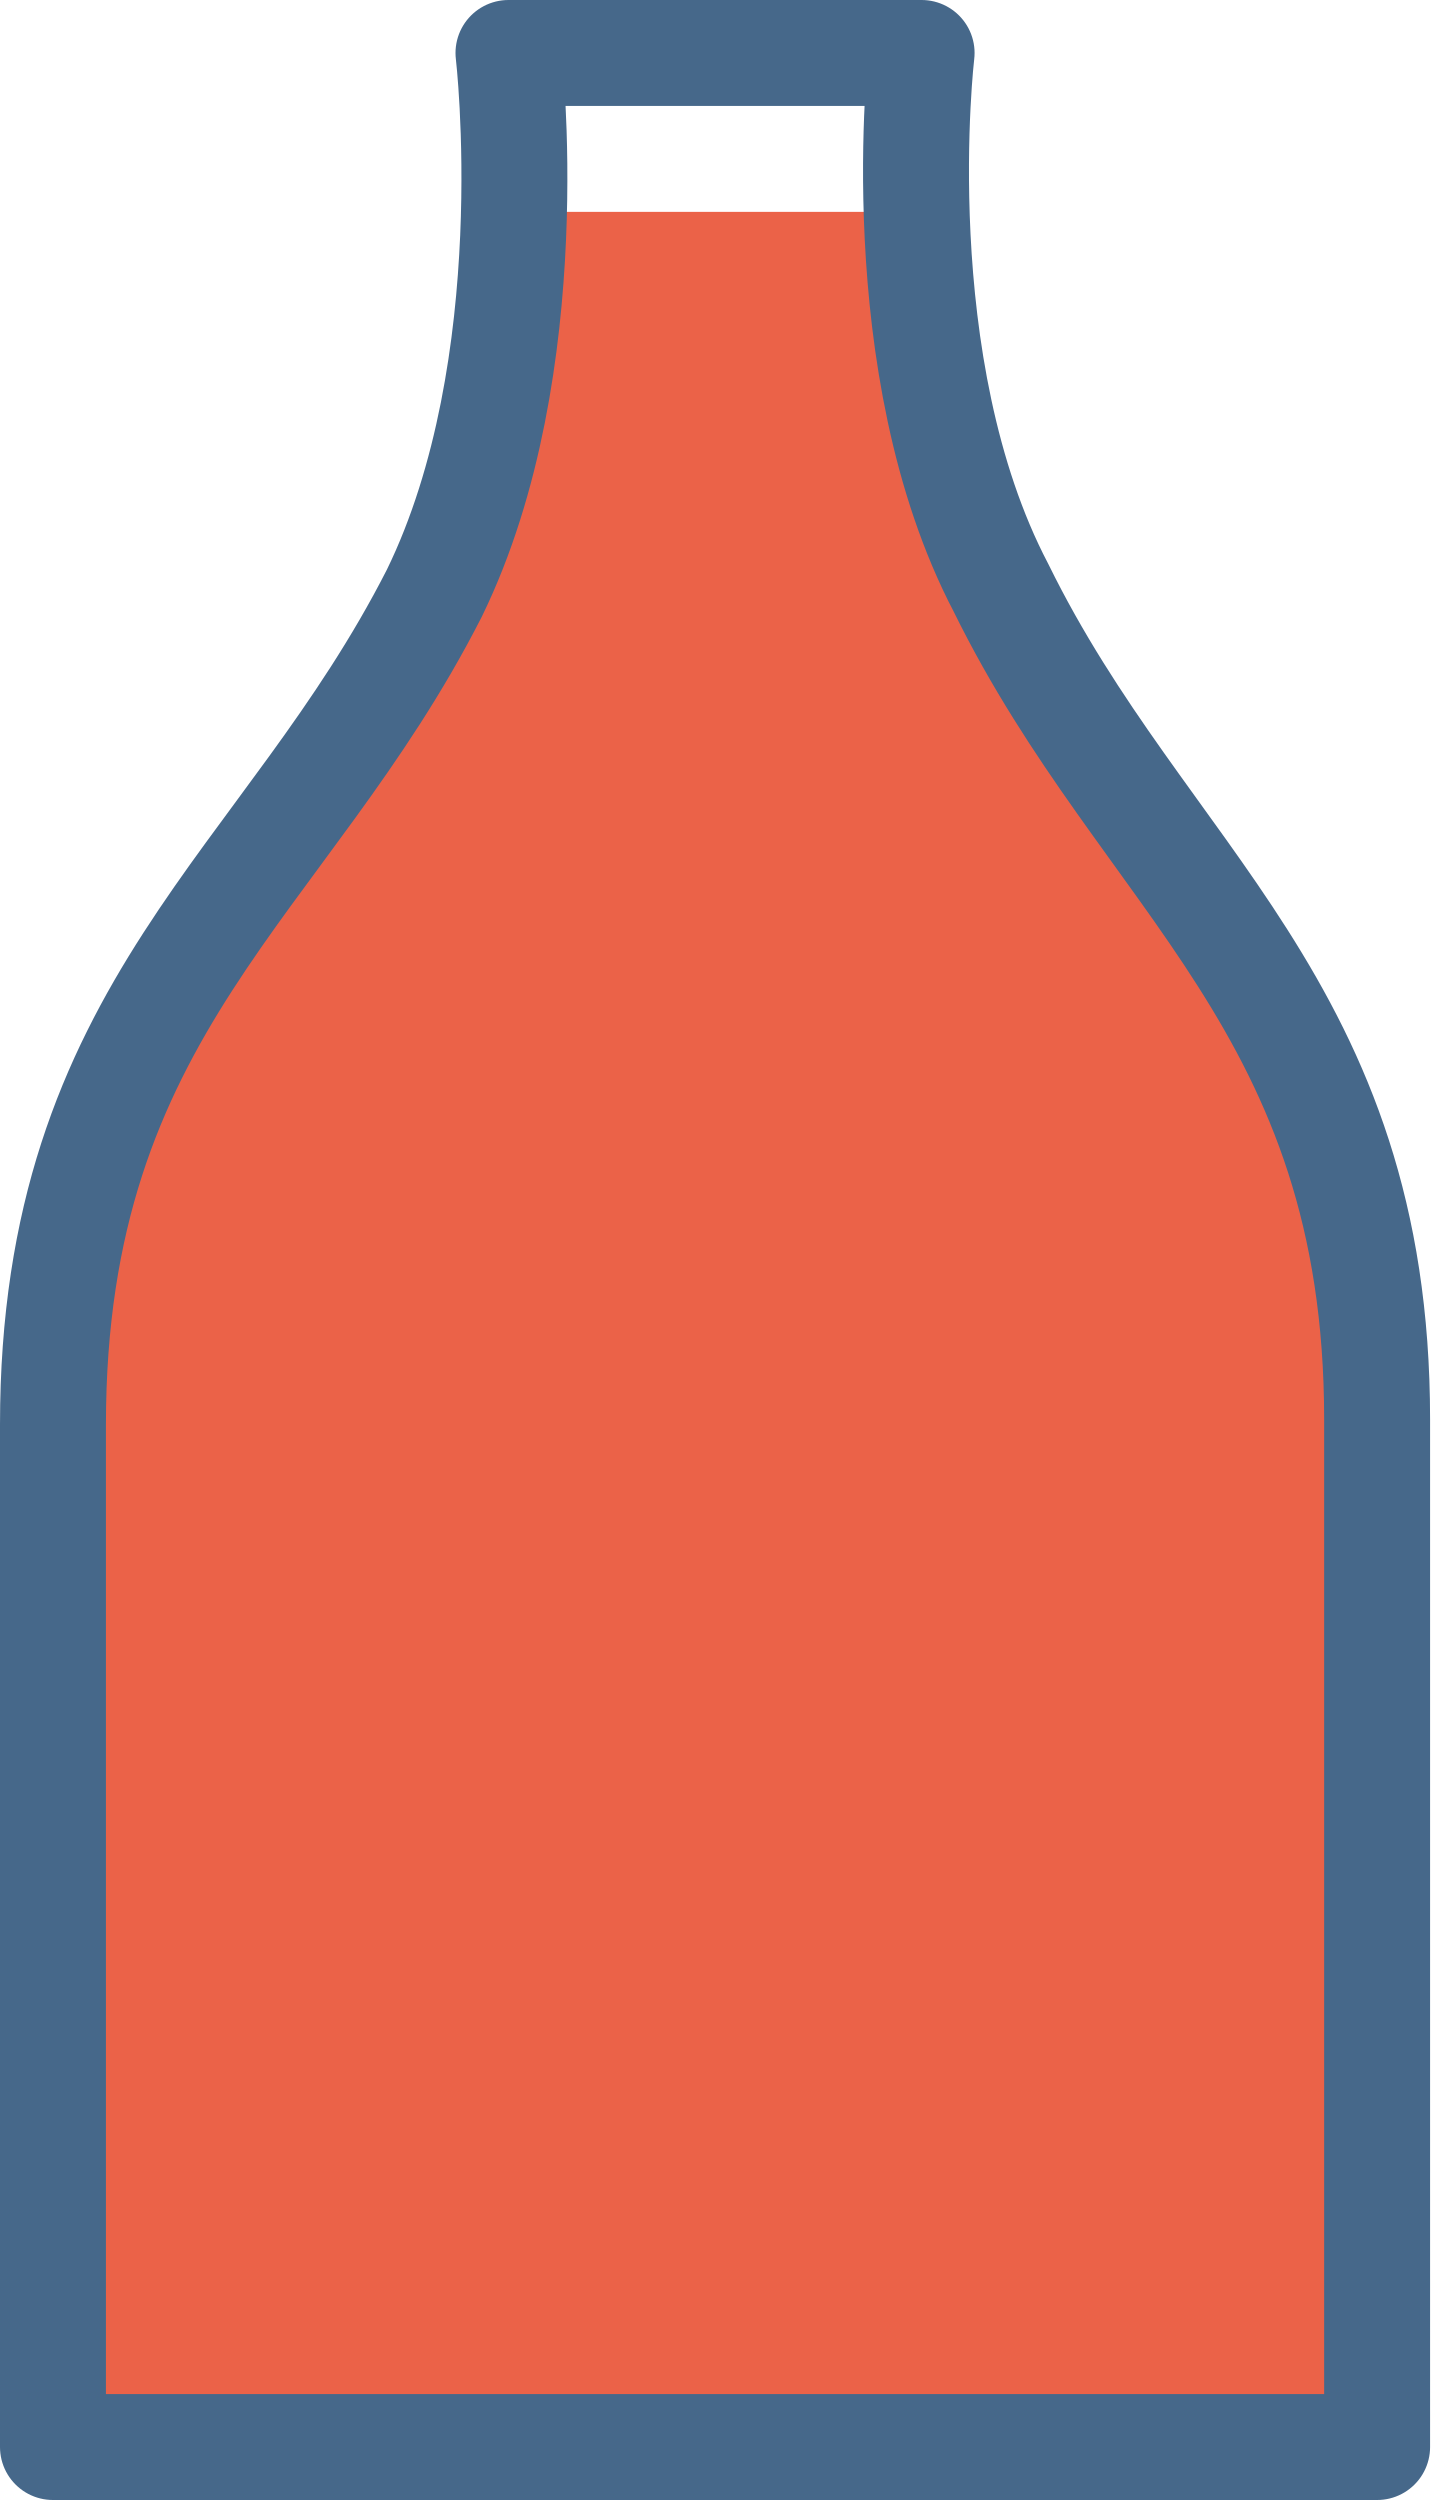
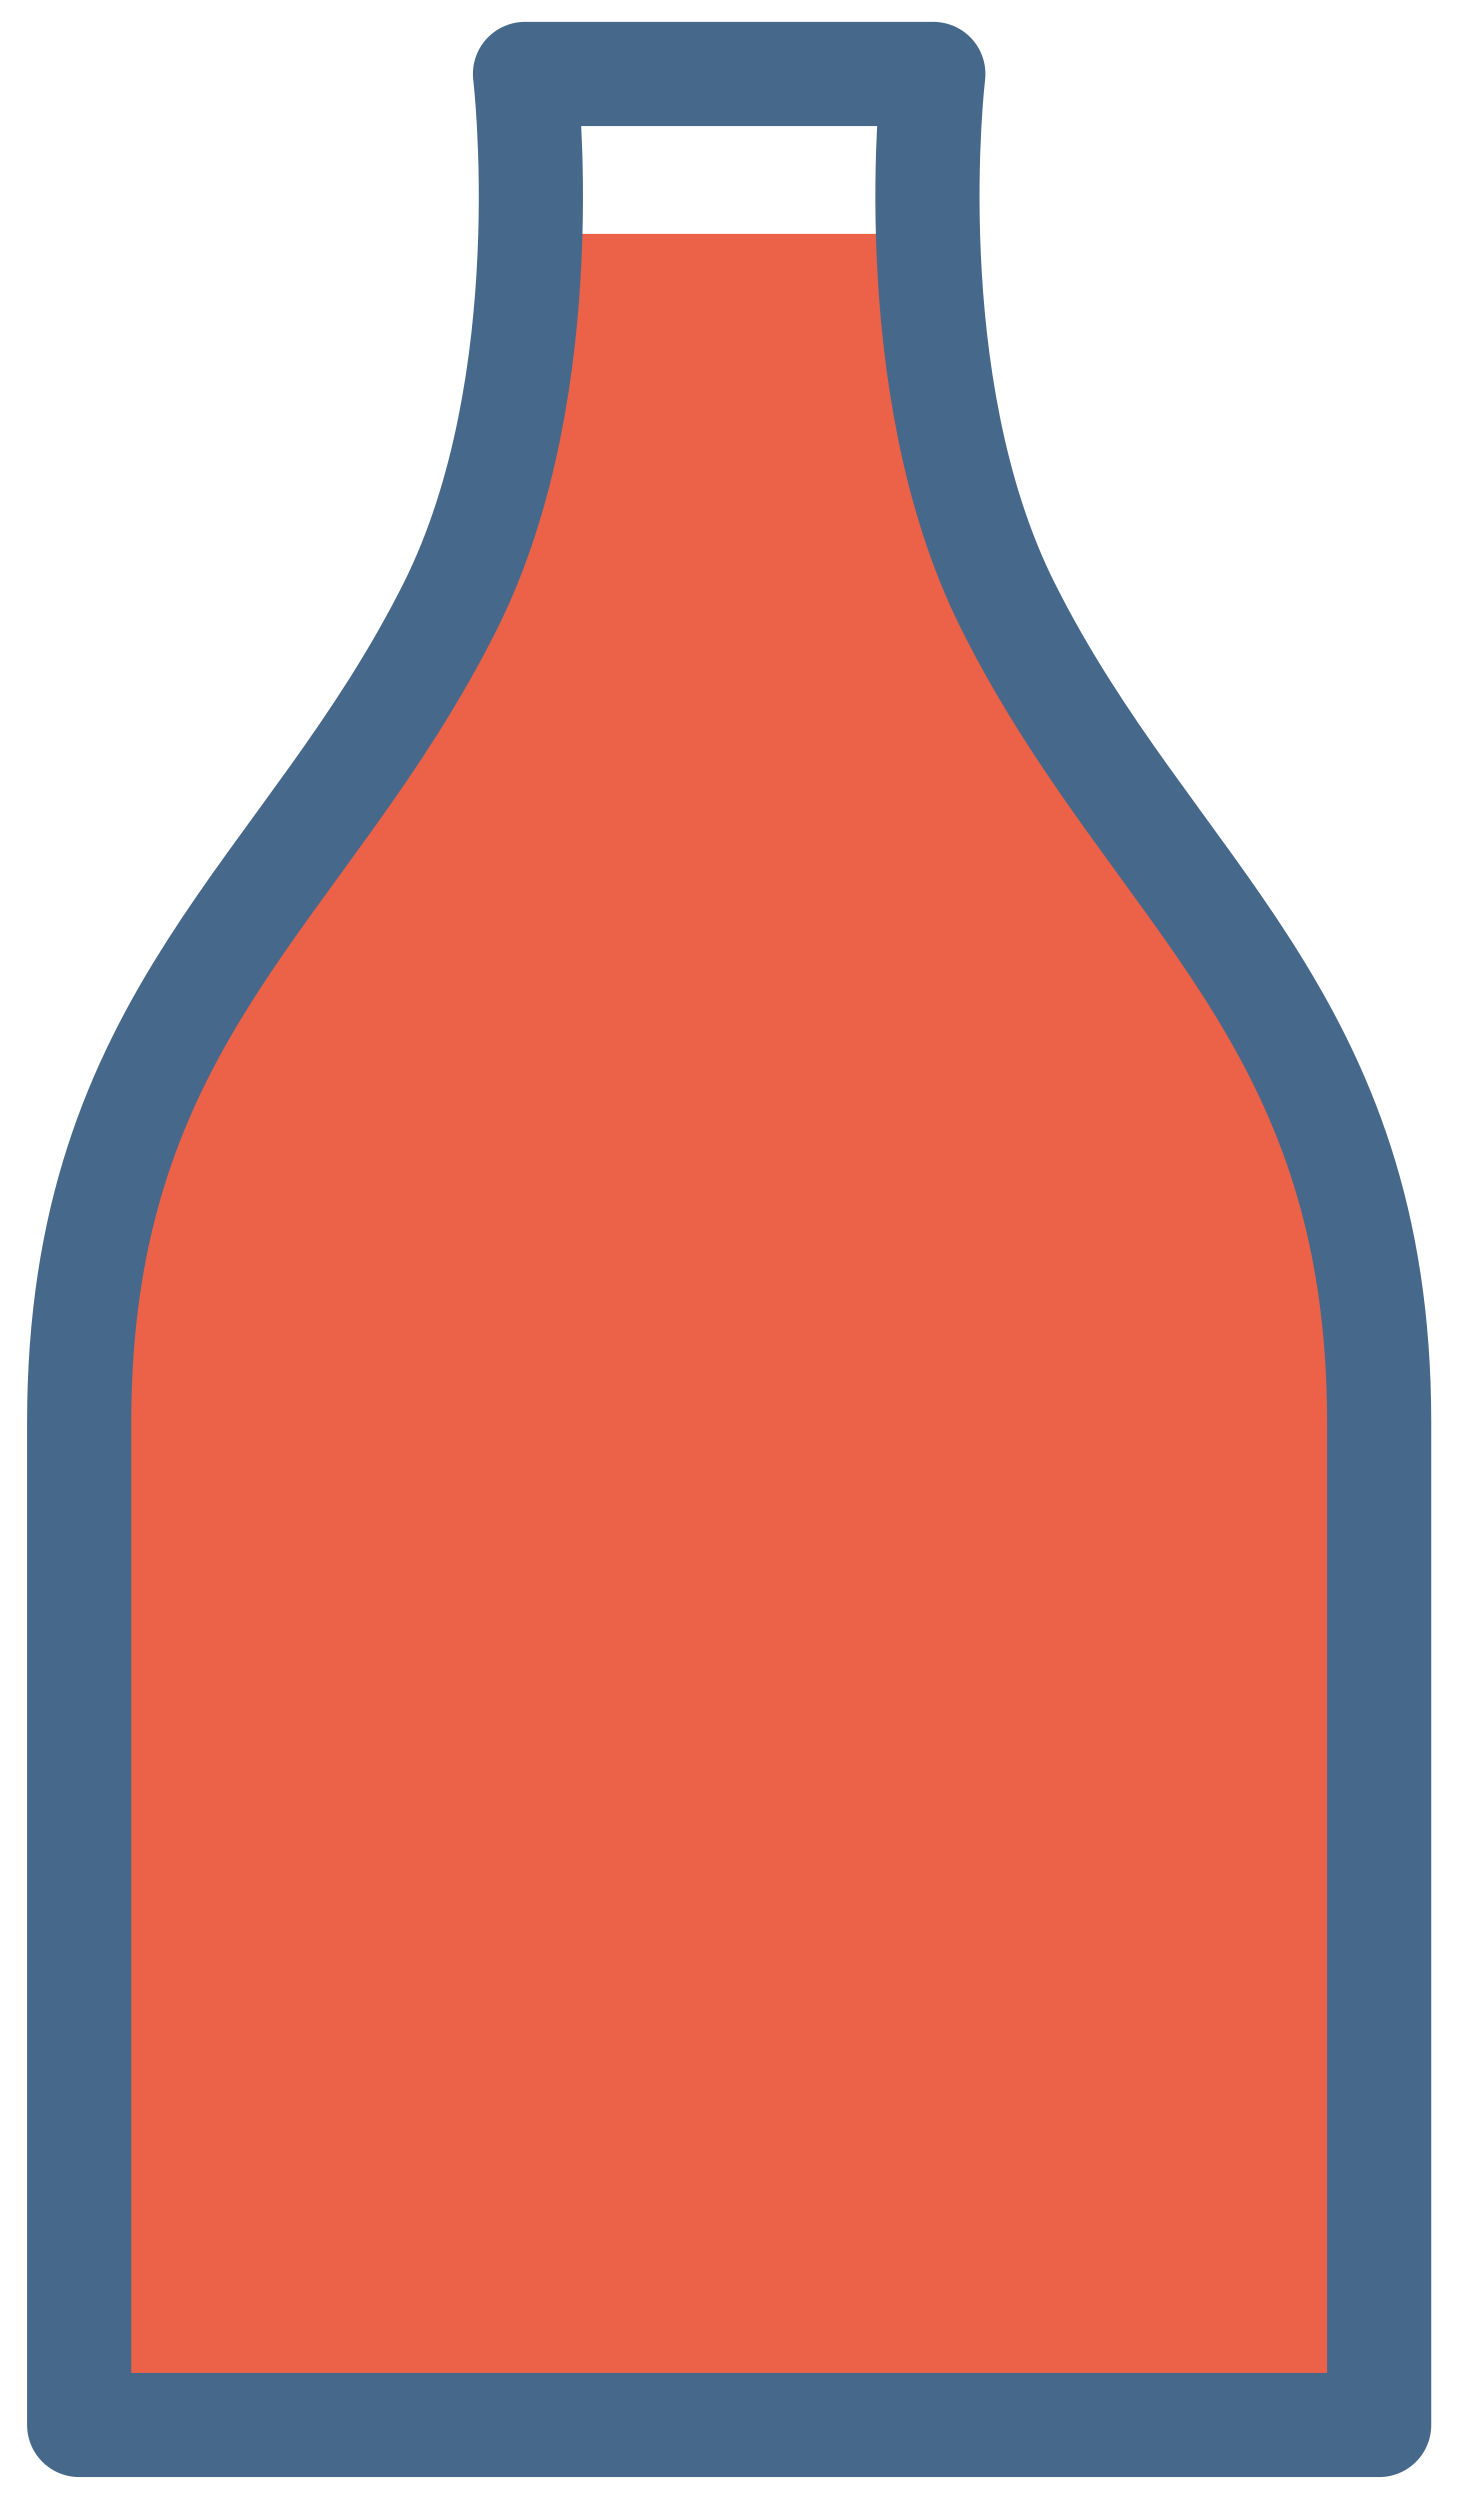
- <svg xmlns="http://www.w3.org/2000/svg" version="1.1" id="レイヤー_1" x="0px" y="0px" viewBox="0 0 27 47.2" style="enable-background:new 0 0 27 47.2;" xml:space="preserve">
+ <svg xmlns="http://www.w3.org/2000/svg" version="1.1" id="レイヤー_1" x="0px" y="0px" viewBox="0 0 28 48" style="enable-background:new 0 0 28 48;" xml:space="preserve">
  <style type="text/css">
	.st0{fill:#EB6248;}
	.st1{fill:none;stroke:#46688A;stroke-width:2;stroke-linecap:round;stroke-linejoin:round;stroke-miterlimit:10;}
</style>
-   <path class="st0" d="M18.9,11.2c-1.1-2.3-1.5-5.1-1.5-7.2H9.7c-0.1,2.1-0.4,4.9-1.5,7.2C5.4,16.7,1,19.1,1,26.9c0,10,0,19.3,0,19.3  h25c0,0,0-9.3,0-19.3C26,19.1,21.6,16.7,18.9,11.2z" />
-   <path class="st1" d="M26,46.1c0,0,0-9.3,0-19.3c0-7.8-4.4-10.2-7.1-15.7C16.7,6.9,17.4,1,17.4,1H9.6c0,0,0.7,5.9-1.4,10.2  C5.4,16.7,1,19,1,26.9c0,10,0,19.3,0,19.3H26z" />
+   <path class="st0" d="M19.36,11.65c-1.15-2.3-1.47-5.08-1.53-7.16h-7.64c-0.05,2.08-0.38,4.85-1.53,7.16  c-2.76,5.52-7.13,7.84-7.13,15.68c0,9.98,0,19.25,0,19.25h24.95c0,0,0-9.27,0-19.25C26.48,19.49,22.12,17.16,19.36,11.65z" />
+   <path class="st1" d="M26.48,46.56c0,0,0-9.27,0-19.25c0-7.84-4.37-10.16-7.13-15.68c-2.14-4.28-1.43-10.21-1.43-10.21h-7.84  c0,0,0.71,5.93-1.43,10.21c-2.76,5.52-7.13,7.84-7.13,15.68c0,9.98,0,19.25,0,19.25H26.48z" />
</svg>
